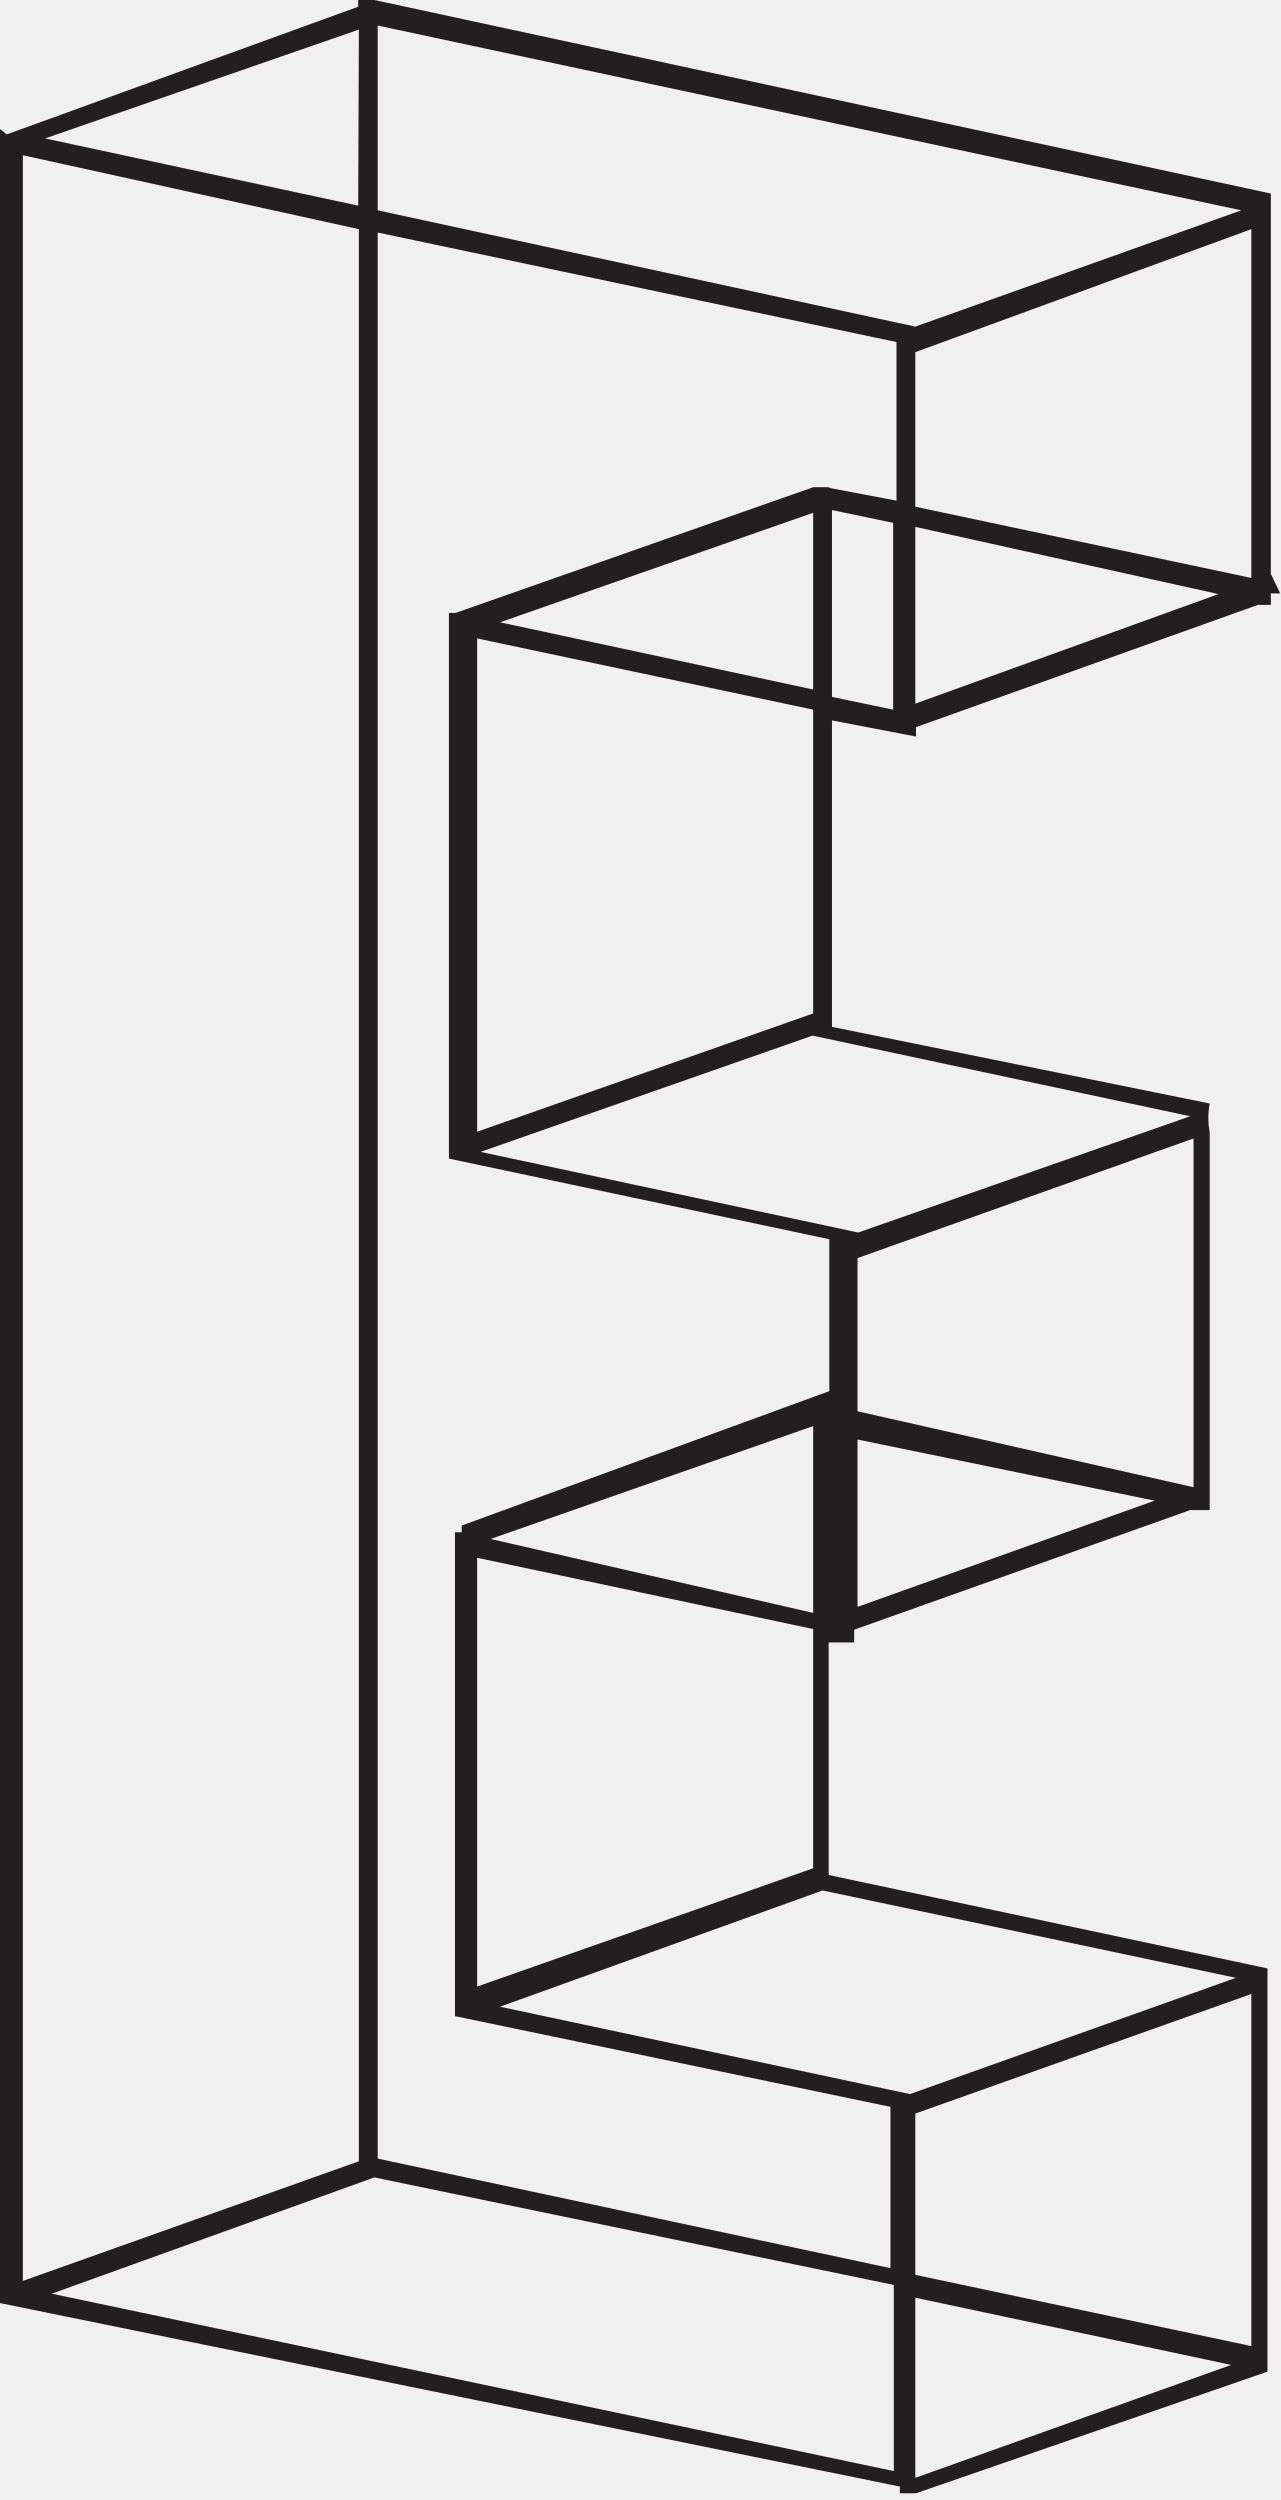
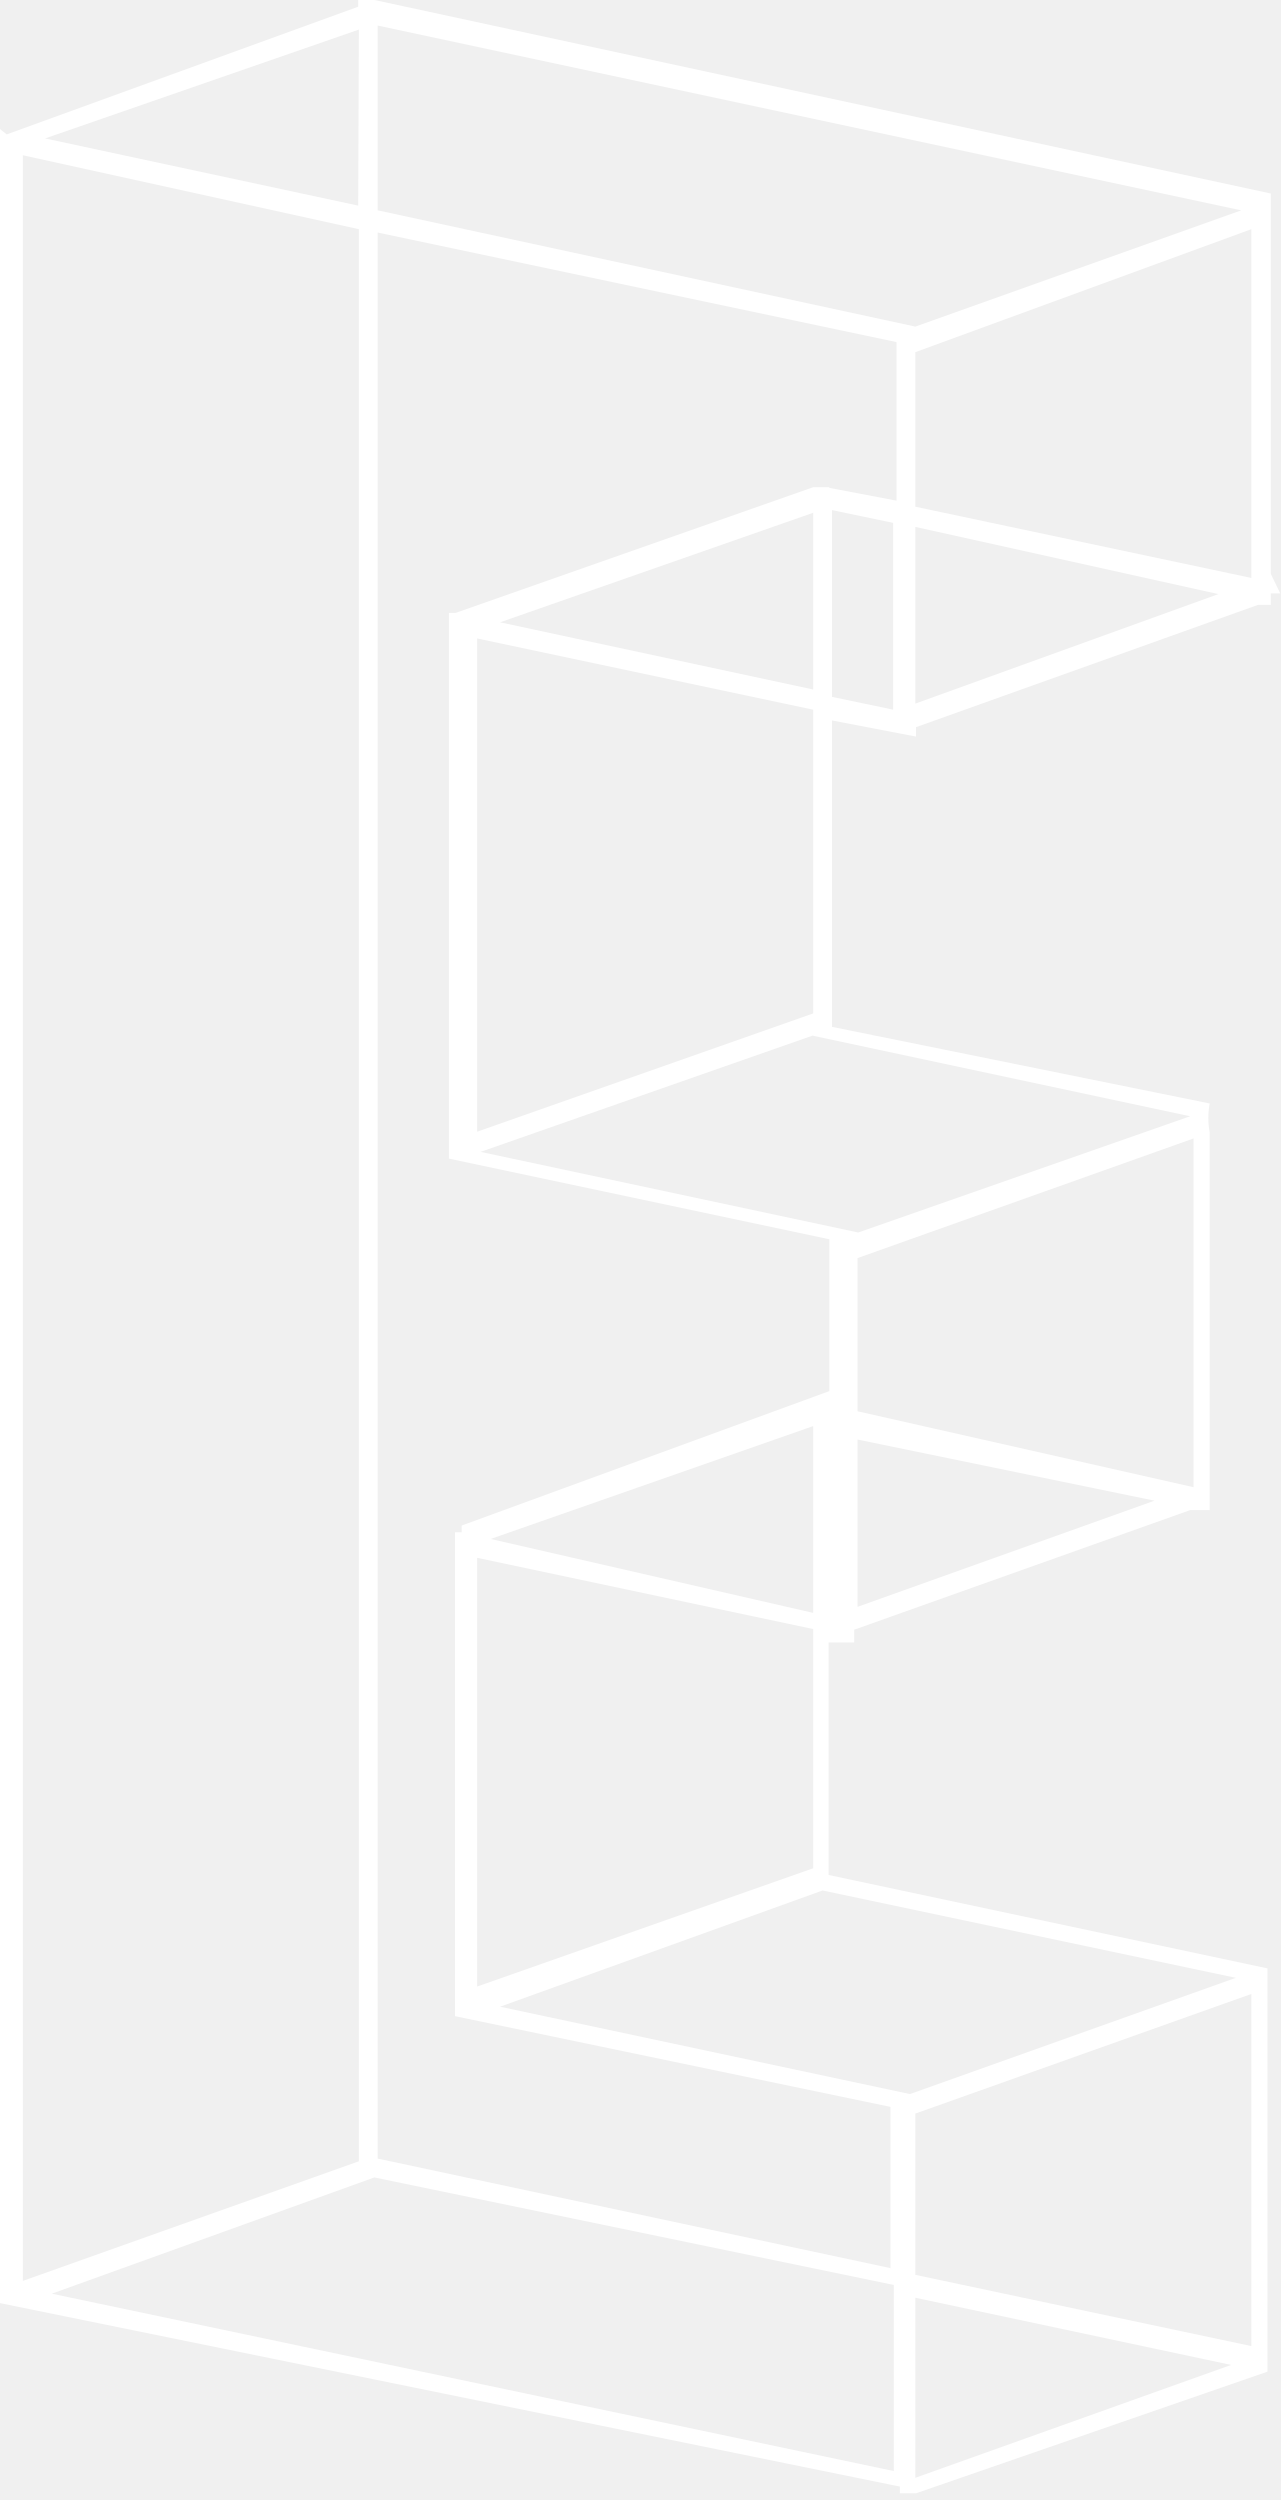
<svg xmlns="http://www.w3.org/2000/svg" viewBox="0 0 19.06 37.2">
  <defs>
-     <style>.cls-1{fill:#231f20;}</style>
+     <style>.cls-1{fill:#ffffff;}</style>
  </defs>
  <g id="Layer_2" data-name="Layer 2">
    <g id="Layer_1-2" data-name="Layer 1">
      <path class="cls-1" d="M18.91,8.54l.14.29-.14,0V9l-.19,0-5.09,1.82v.14l-1.25-.24v4.56L18,16.42a1.18,1.18,0,0,0,0,.43h0v5.62l-.29,0-5,1.78v.19l-.38,0v3.46l6.53,1.39v6h0v0L13.63,37.1v0h-.1l-.14,0v-.1L0,34.27V1.92L.1,2,5.33.1V0l.14,0,.1,0V0L18.91,2.88ZM.34,33.94l5-1.78V3.41l-5-1.1Zm5-33.5L.67,2.06l4.66,1ZM.77,34.13,13.3,36.77V34L5.57,32.4Zm4.85-31,8,1.73,4.85-1.73L5.62.38Zm6.72,4.13,1,.19V5.09L5.62,3.46l0,28.66,7.63,1.63V31.54h0l0-.19L6.77,30V22.8l.1,0v-.1l5.47-2,0,.14,0,0v-2.4l-5.66-1.2V9.12h.1L12.1,7.25v0h.24Zm-.24,7.82V10.56L7.1,9.5v7.34Zm0,12.72V24.24l-5-1.06v6.38ZM7.15,17.14l5.62,1.2v0l4.94-1.73-5.62-1.2v0ZM12.1,24V21.22L7.3,22.9Zm0-16.37L7.44,9.26l4.66,1Zm.14,20.5-4.8,1.73,6.1,1.3,4.85-1.73Zm.14-17.76.91.19V7.78l-.91-.19Zm0,13.68,0,0V21.26h0Zm5.38-1.92V16.94l-5,1.78V21Zm-5,1.78,4.42-1.58-4.42-.91Zm.86-18.67V7.54l5,1.06V3.41Zm0,5.23,4.51-1.63-4.51-1Zm5,19.2-5,1.78v2.4l5,1.06Zm-5,7.2,4.7-1.68-4.7-1Z" />
    </g>
  </g>
</svg>
